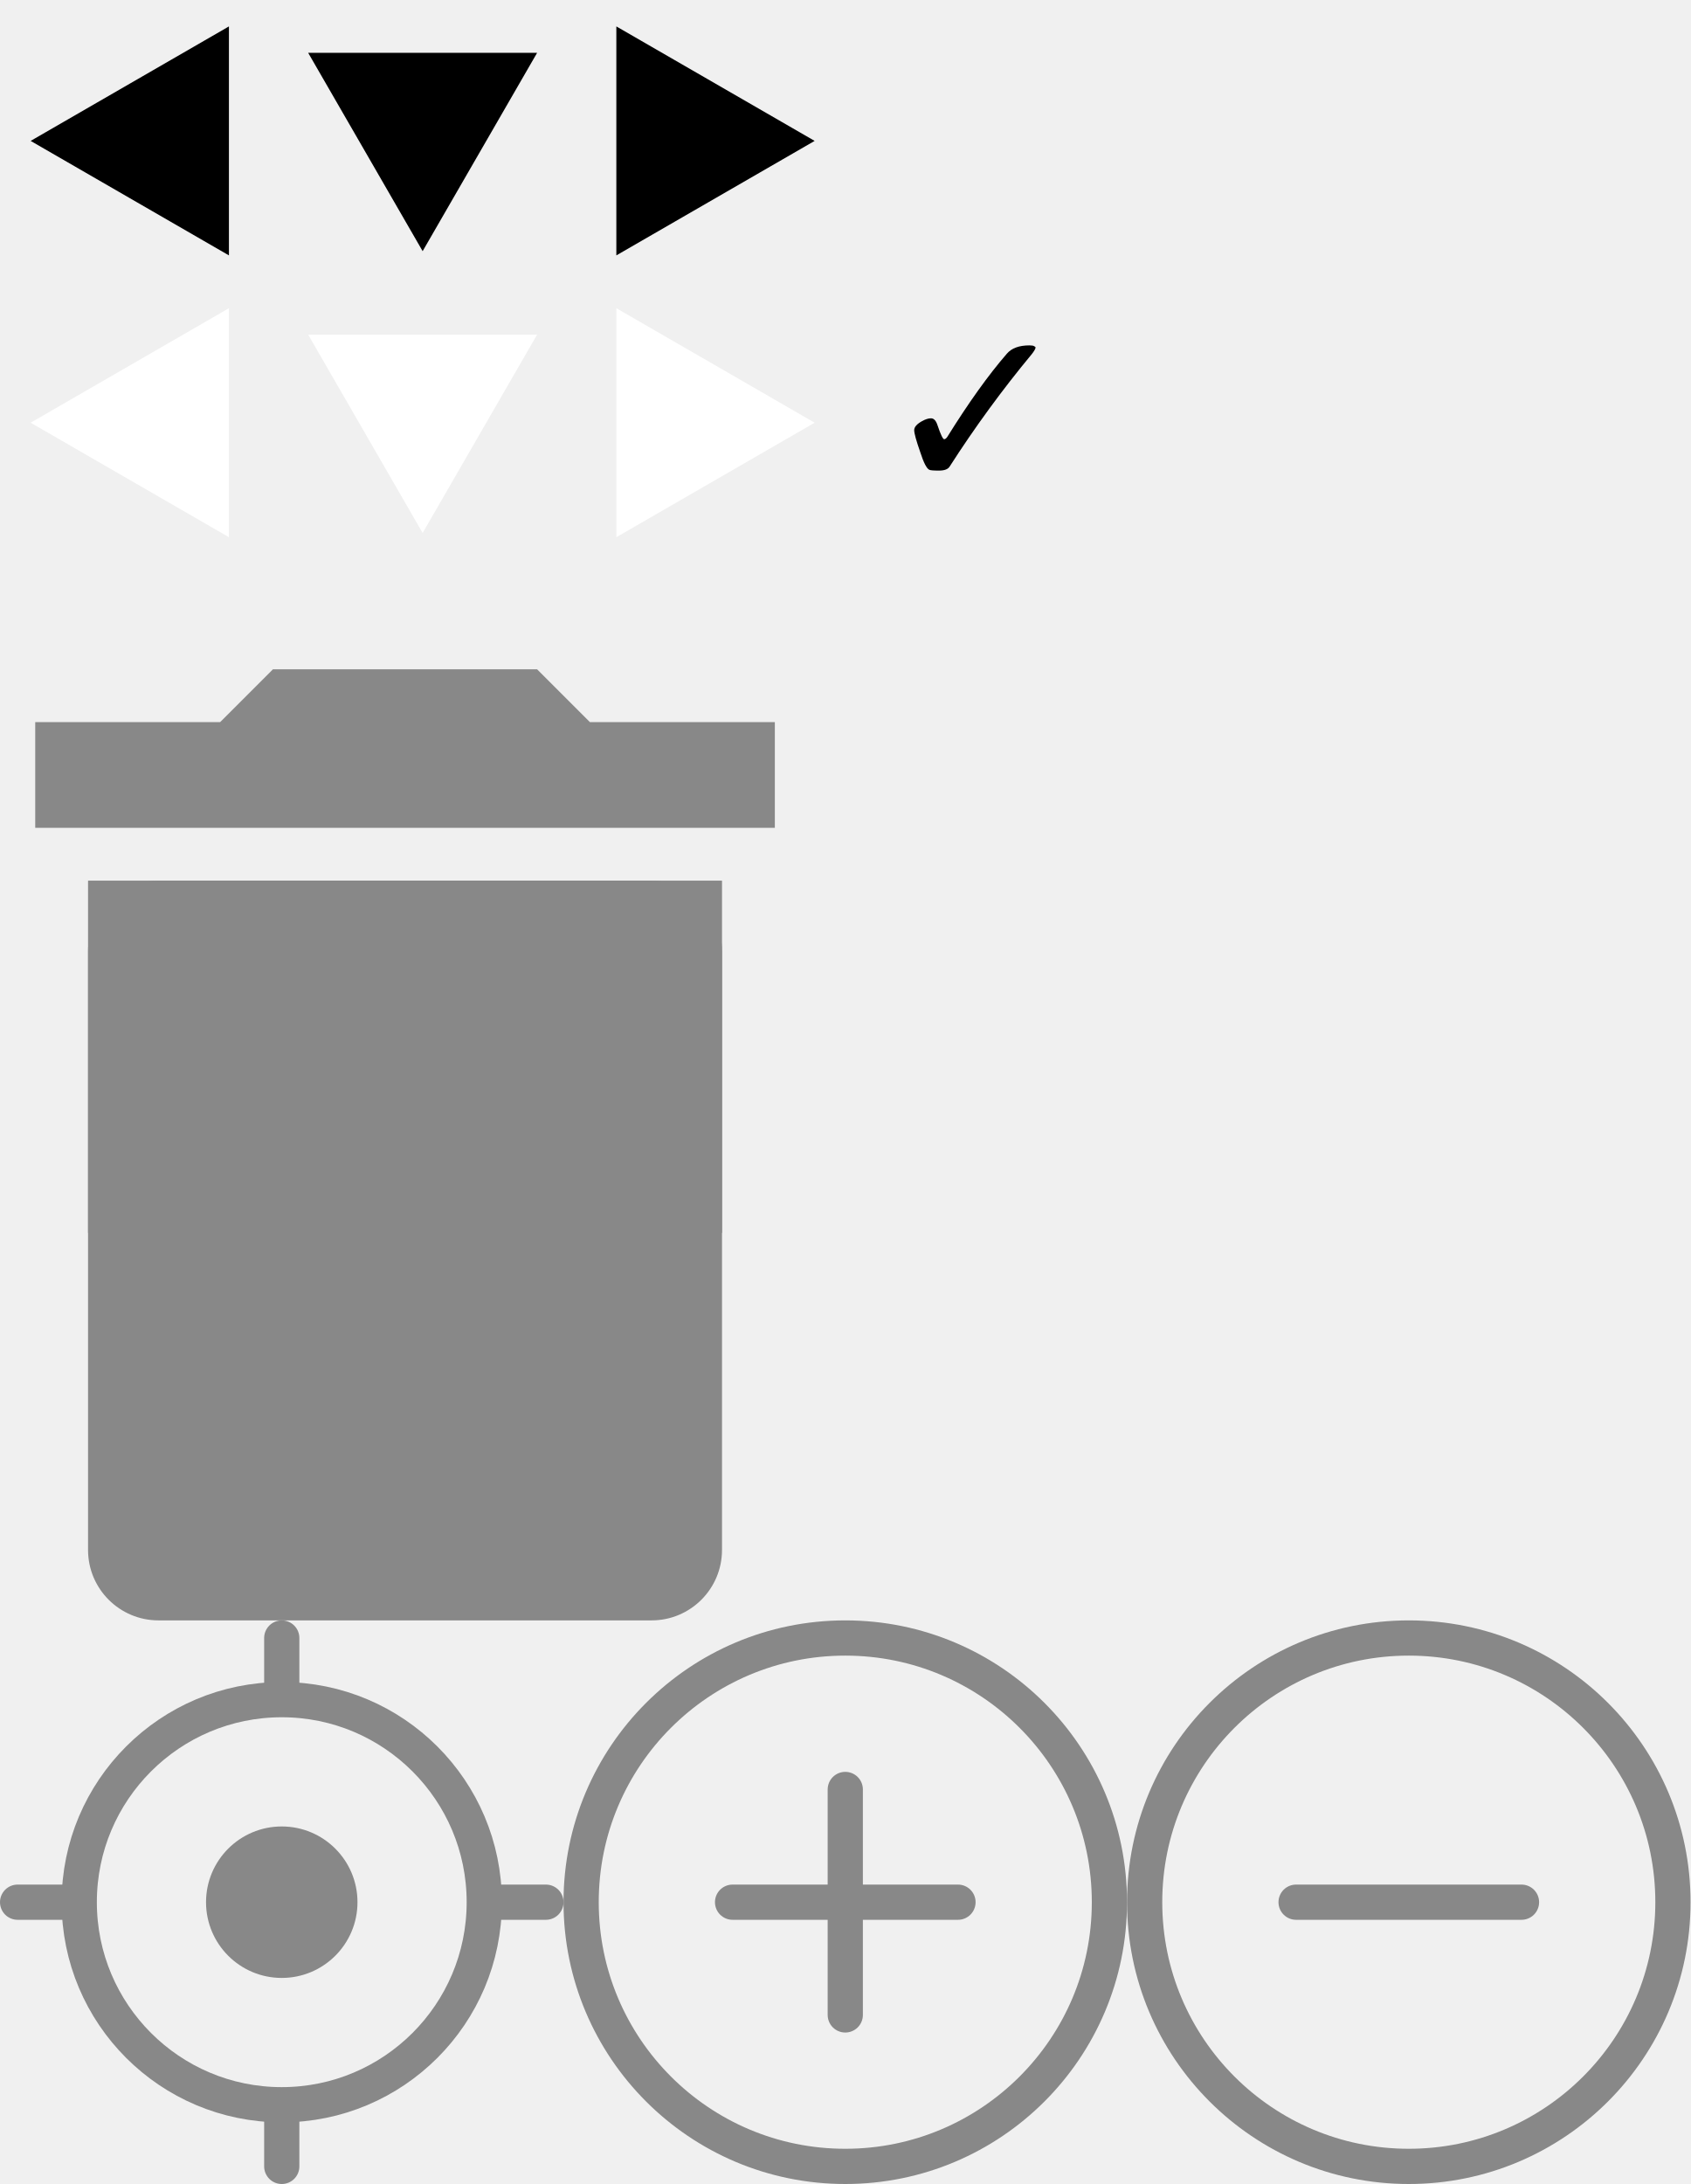
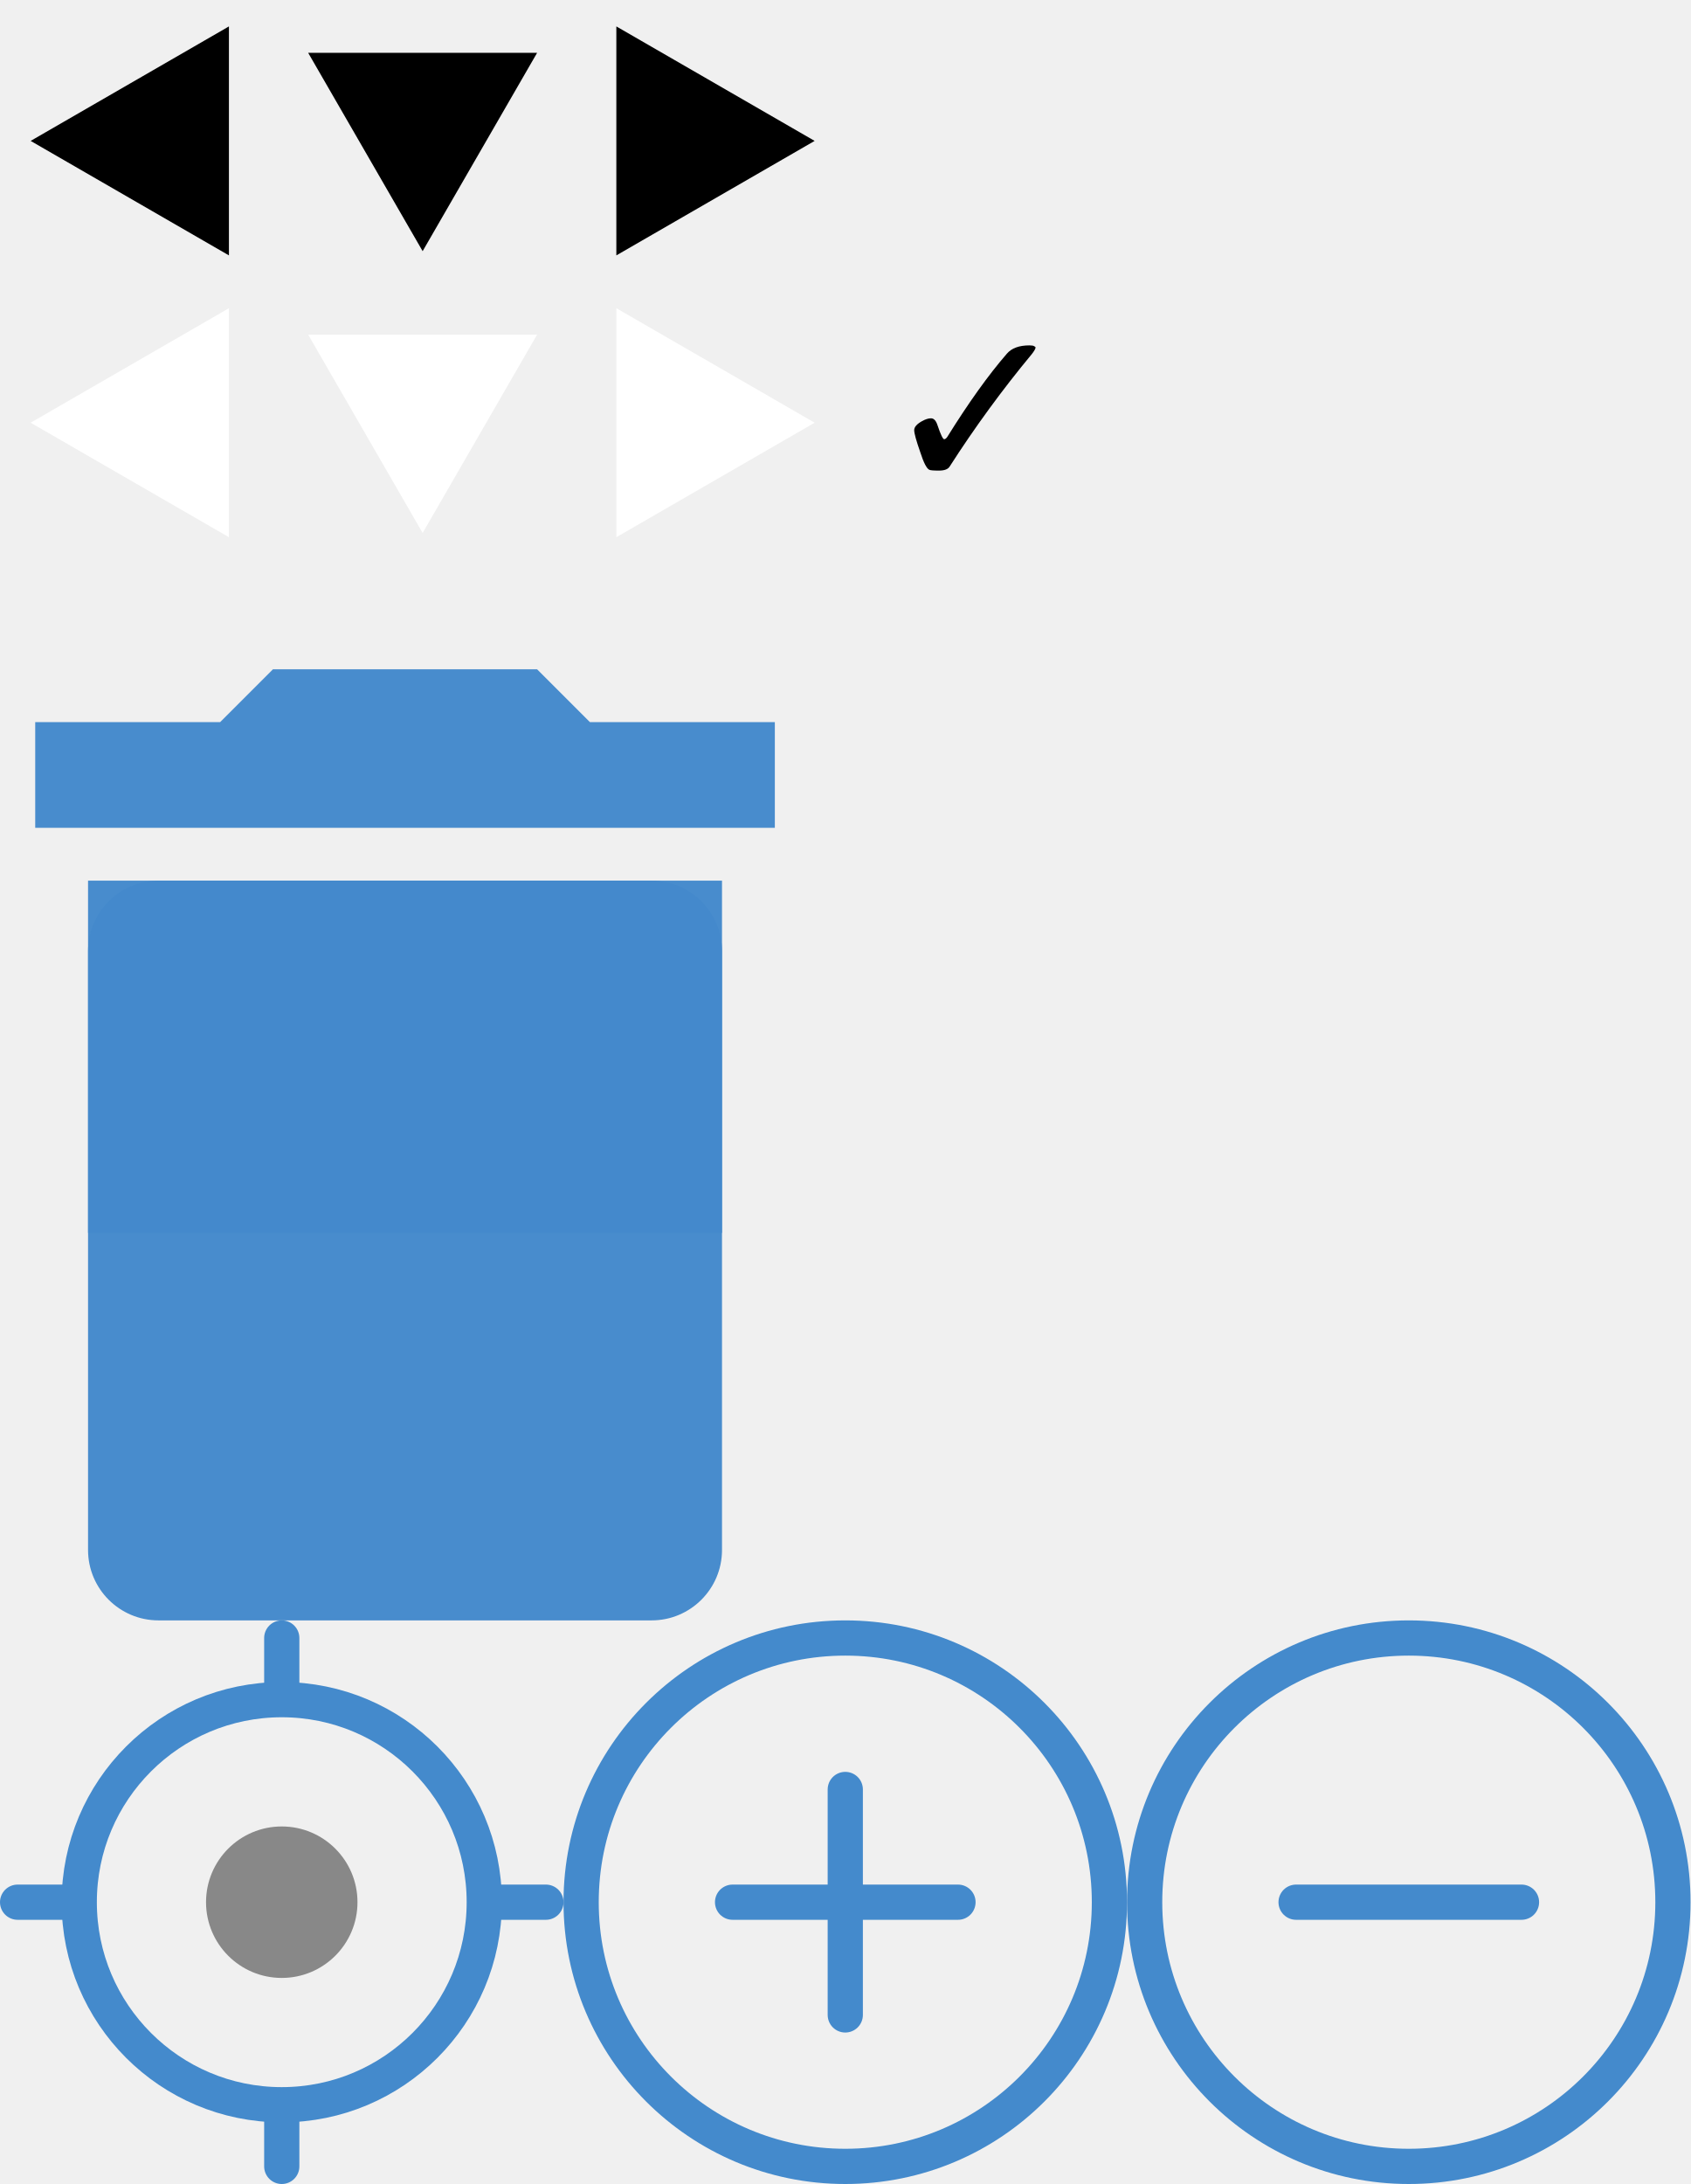
- <svg xmlns="http://www.w3.org/2000/svg" version="1.1" width="96px" height="124px">
-   <style type="text/css">
+ <svg xmlns="http://www.w3.org/2000/svg" version="1.1" width="96px" height="124px" id="svg2">
+   <defs id="defs63" />
+   <style type="text/css" id="style4">
#background {
  fill: none;
}
.arrows {
  fill: #000;
  stroke: none;
}
.selected&gt;.arrows {
  fill: #fff;
}
.checkmark {
  fill: #000;
  font-family: sans-serif;
  font-size: 10pt;
  text-anchor: middle;
}
.trash {
  fill: #888;
}
.zoom {
  fill: none;
  stroke: #888;
  stroke-width: 2;
  stroke-linecap: round;
}
.zoom&gt;.center {
  fill: #888;
  stroke-width: 0;
}
  </style>
  <rect id="background" width="96" height="124" x="0" y="0" />
-   <g>
-     <path class="arrows" d="M 13,1.5 13,14.5 1.74,8 z" />
-     <path class="arrows" d="M 17.5,3 30.5,3 24,14.26 z" />
-     <path class="arrows" d="M 35,1.5 35,14.5 46.26,8 z" />
+   <g id="g7">
+     <path class="arrows" d="M 13,1.5 13,14.5 1.74,8 z" id="path9" />
+     <path class="arrows" d="M 17.5,3 30.5,3 24,14.26 z" id="path11" />
+     <path class="arrows" d="M 35,1.5 35,14.5 46.26,8 z" id="path13" />
  </g>
-   <g class="selected" transform="translate(0, 16)">
-     <path class="arrows" d="M 13,1.5 13,14.5 1.74,8 z" />
-     <path class="arrows" d="M 17.5,3 30.5,3 24,14.26 z" />
-     <path class="arrows" d="M 35,1.5 35,14.5 46.26,8 z" />
+   <g class="selected" transform="translate(0, 16)" id="g15">
+     <path class="arrows" d="M 13,1.5 13,14.5 1.74,8 z" id="path17" />
+     <path class="arrows" d="M 17.5,3 30.5,3 24,14.26 z" id="path19" />
+     <path class="arrows" d="M 35,1.5 35,14.5 46.26,8 z" id="path21" />
  </g>
-   <text class="checkmark" x="55.5" y="28">✓</text>
-   <g class="trash">
-     <path d="M 2,41 v 6 h 42 v -6 h -10.5 l -3,-3 h -15 l -3,3 z" />
-     <rect width="36" height="20" x="5" y="50" />
-     <rect width="36" height="42" x="5" y="50" rx="4" ry="4" />
+   <text class="checkmark" x="55.5" y="28" id="text23">✓</text>
+   <g class="trash" id="g25" style="fill:#448acc;fill-opacity:0.973">
+     <path d="M 2,41 v 6 h 42 v -6 h -10.5 l -3,-3 h -15 l -3,3 z" id="path27" style="fill:#448acc;fill-opacity:0.973" />
+     <rect width="36" height="20" x="5" y="50" id="rect29" style="fill:#448acc;fill-opacity:0.973" />
+     <rect width="36" height="42" x="5" y="50" rx="4" ry="4" id="rect31" style="fill:#448acc;fill-opacity:0.973" />
  </g>
-   <g class="zoom">
-     <circle r="11.5" cx="16" cy="108" />
-     <circle r="4.3" cx="16" cy="108" class="center" />
-     <path d="m 28,108 h3" />
-     <path d="m 1,108 h3" />
-     <path d="m 16,120 v3" />
-     <path d="m 16,93 v3" />
+   <g class="zoom" id="g33" style="stroke:#448acc;stroke-opacity:1">
+     <circle r="11.5" cx="16" cy="108" id="circle35" style="stroke:#448acc;stroke-opacity:1" />
+     <circle r="4.3" cx="16" cy="108" class="center" id="circle37" style="stroke:#448acc;stroke-opacity:1" />
+     <path d="m 28,108 h3" id="path39" style="stroke:#448acc;stroke-opacity:1" />
+     <path d="m 1,108 h3" id="path41" style="stroke:#448acc;stroke-opacity:1" />
+     <path d="m 16,120 v3" id="path43" style="stroke:#448acc;stroke-opacity:1" />
+     <path d="m 16,93 v3" id="path45" style="stroke:#448acc;stroke-opacity:1" />
  </g>
-   <g class="zoom">
-     <circle r="15" cx="48" cy="108" />
-     <path d="m 48,101.6 v12.8" />
-     <path d="m 41.6,108 h12.8" />
+   <g class="zoom" id="g47" style="stroke:#448acc;stroke-opacity:1">
+     <circle r="15" cx="48" cy="108" id="circle49" style="stroke:#448acc;stroke-opacity:1" />
+     <path d="m 48,101.6 v12.8" id="path51" style="stroke:#448acc;stroke-opacity:1" />
+     <path d="m 41.6,108 h12.8" id="path53" style="stroke:#448acc;stroke-opacity:1" />
  </g>
-   <g class="zoom">
-     <circle r="15" cx="80" cy="108" />
-     <path d="m 73.6,108 h12.8" />
+   <g class="zoom" id="g55" style="stroke:#448acc;stroke-opacity:1">
+     <circle r="15" cx="80" cy="108" id="circle57" style="stroke:#448acc;stroke-opacity:1" />
+     <path d="m 73.6,108 h12.8" id="path59" style="stroke:#448acc;stroke-opacity:1" />
  </g>
</svg>
